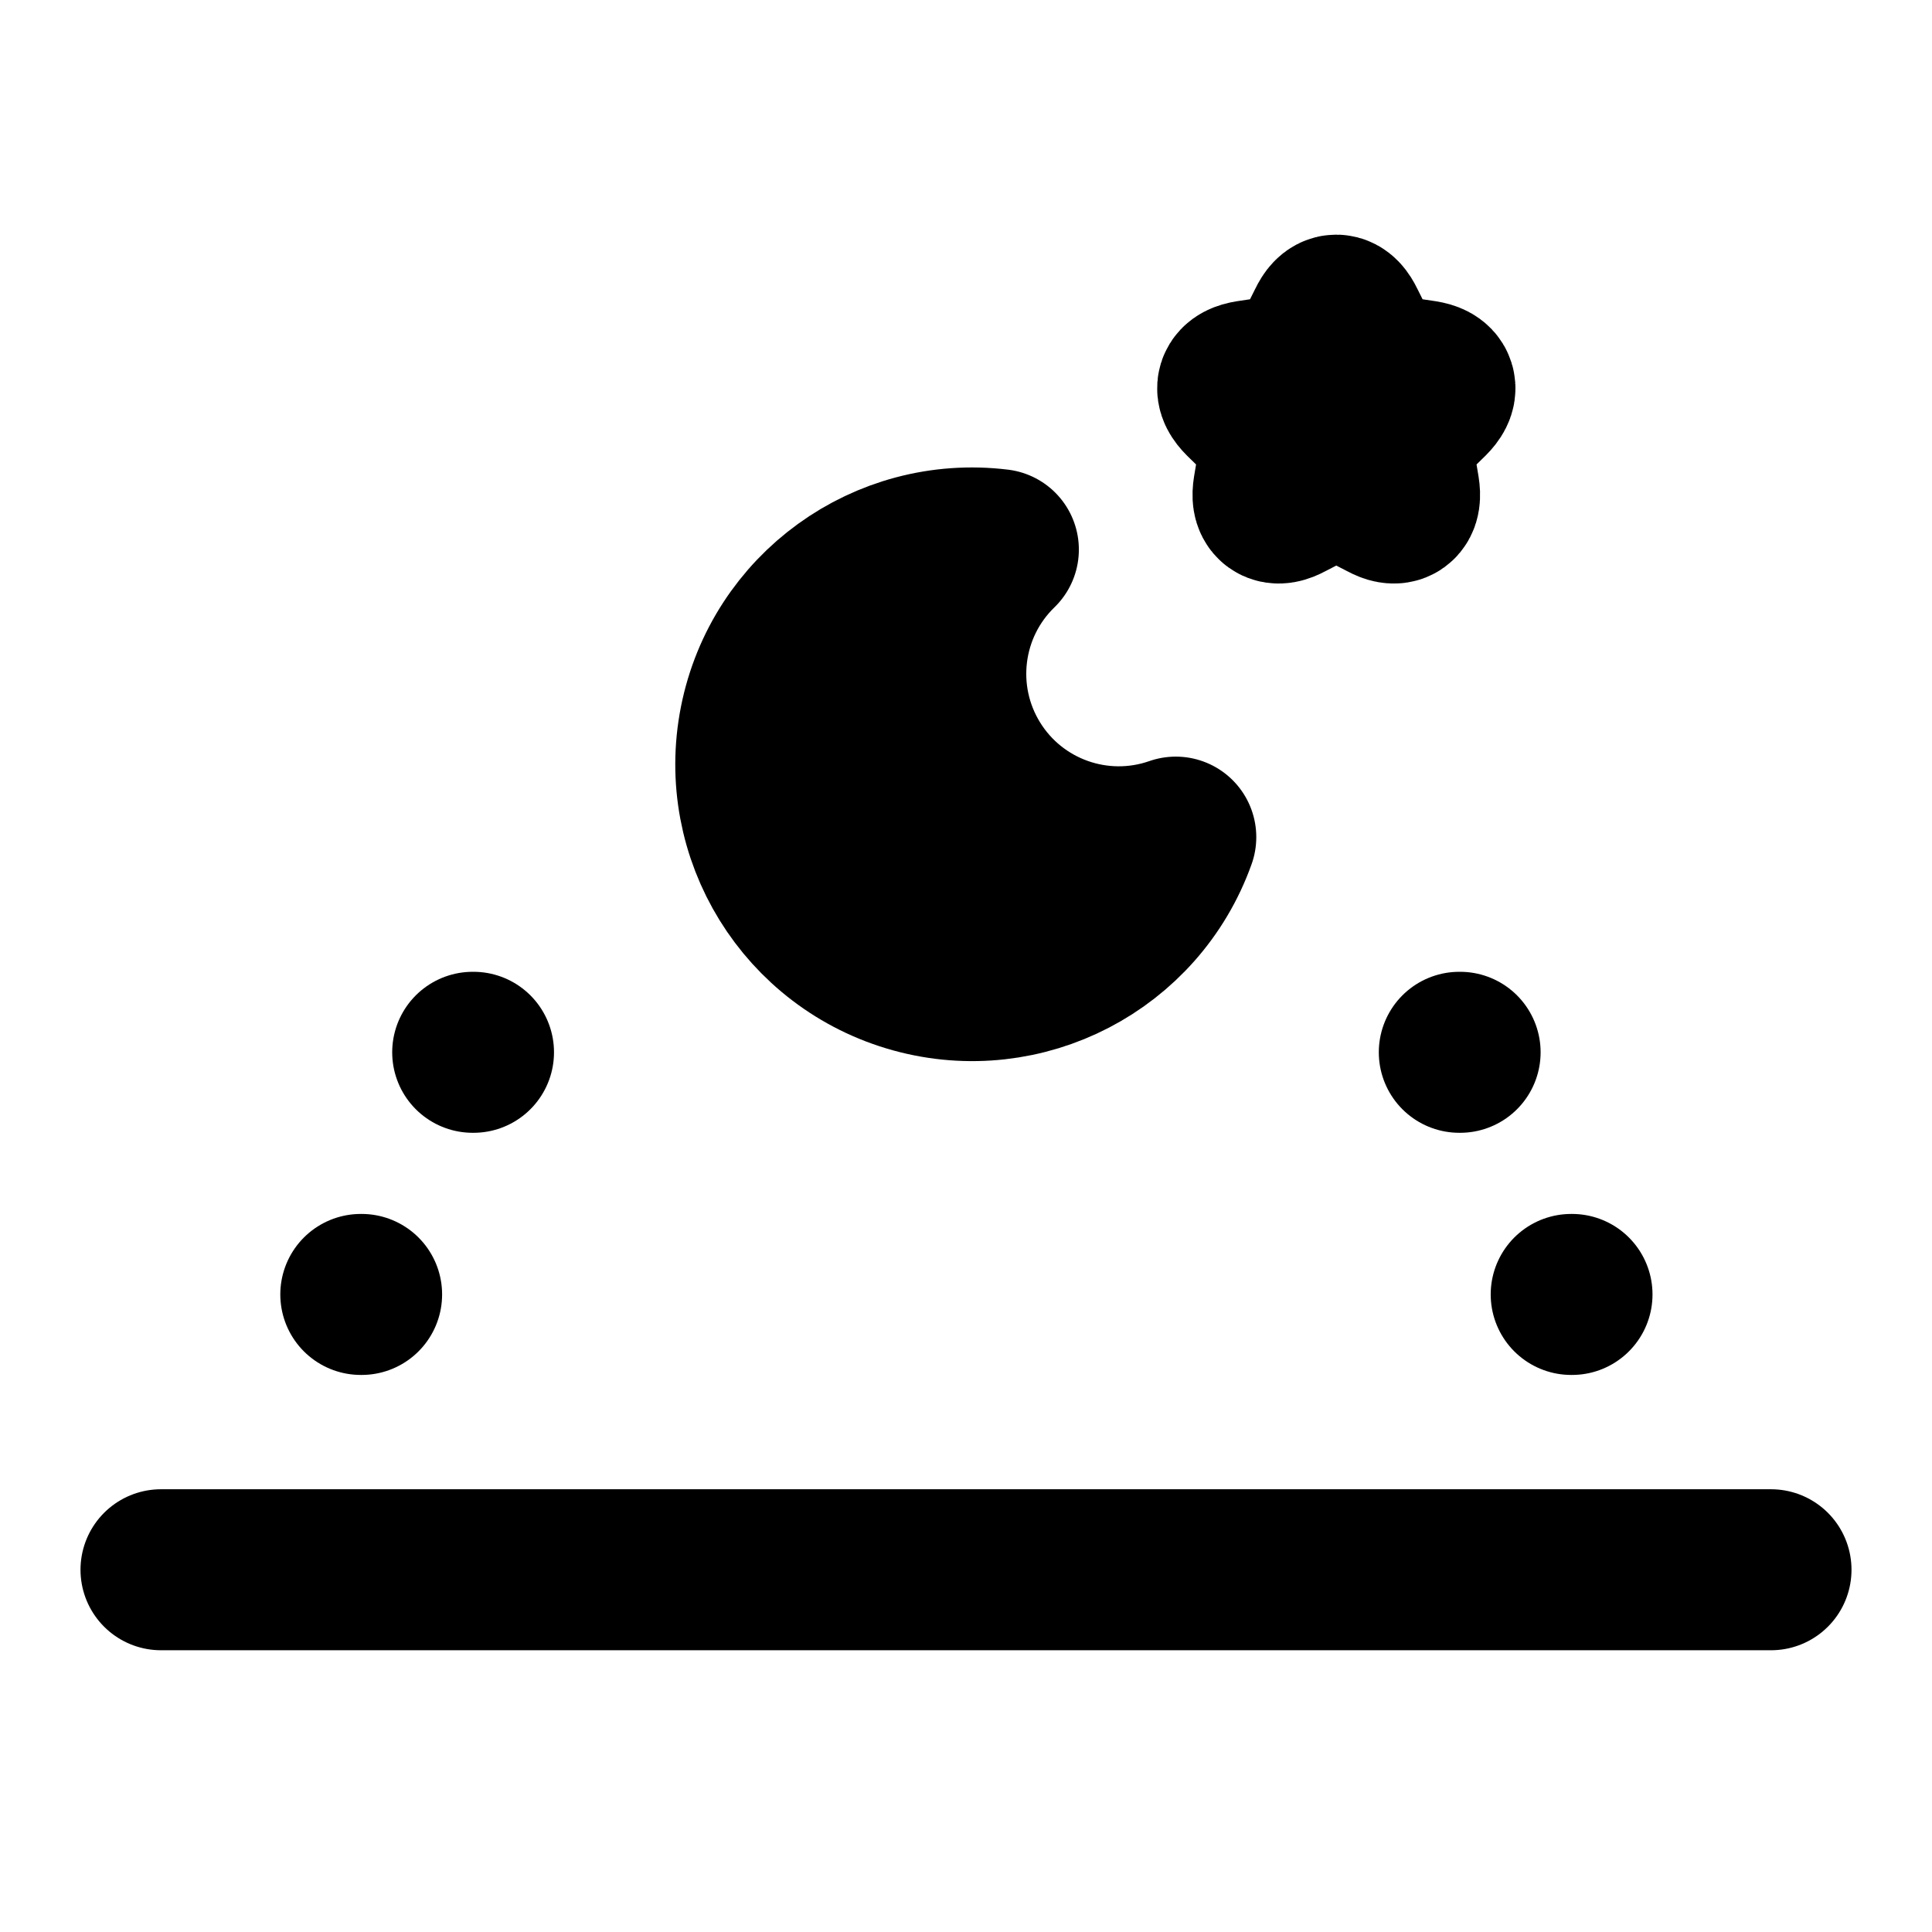
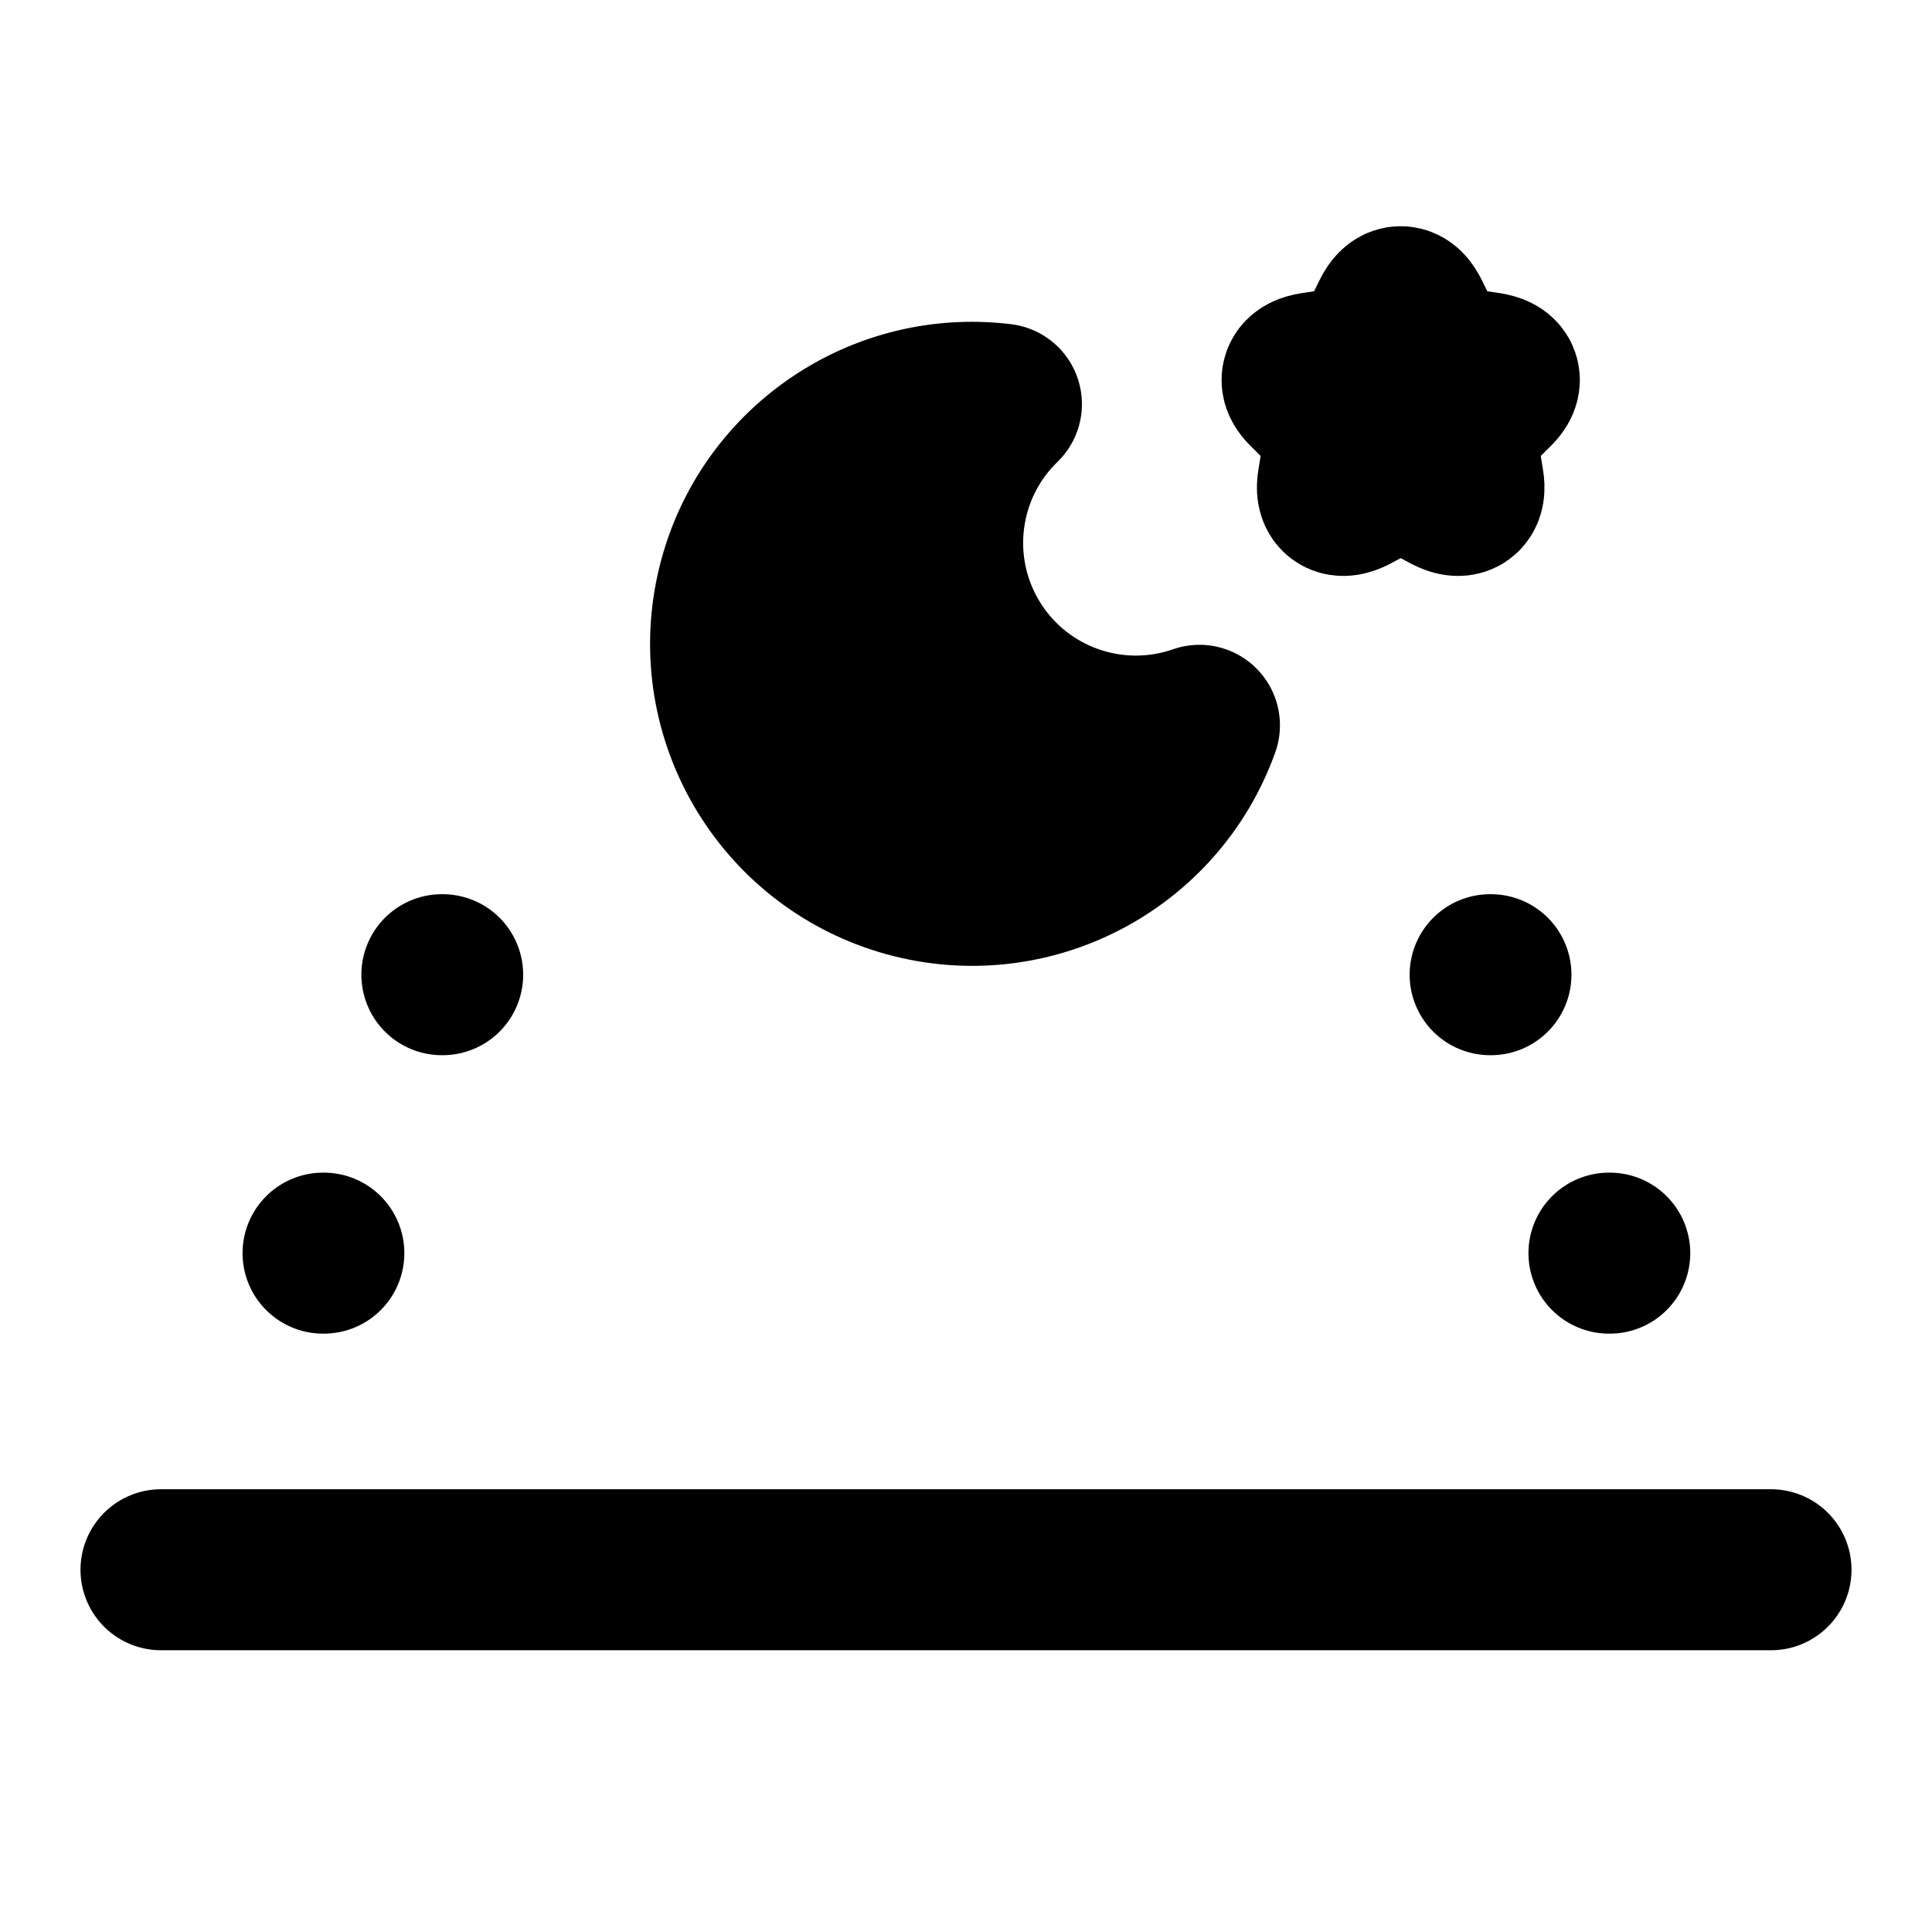
<svg xmlns="http://www.w3.org/2000/svg" width="24" height="24" viewBox="0 0 24 24" fill="none" stroke="currentColor" stroke-width="2" stroke-linecap="round" stroke-linejoin="round">
  <path d="M2 19.5h20" />
-   <path d="M12.402 6.827A2.687 2.687 0 1 0 14.606 10.399A2.149 2.149 0 0 1 12.402 6.827Z" fill="currentColor" />
-   <path d="M16.49 4.03Q16.6 3.8 16.71 4.03L17.01 4.63L17.68 4.73Q17.93 4.77 17.75 4.95L17.27 5.42L17.38 6.08Q17.42 6.33 17.2 6.21L16.6 5.9L16 6.21Q15.78 6.33 15.82 6.08L15.93 5.42L15.45 4.95Q15.27 4.77 15.52 4.73L16.19 4.63Z" fill="currentColor" />
-   <path d="M4.482 16.08h.01" />
-   <path d="M5.872 13.072h.01" />
-   <path d="M18.128 13.072h.01" />
-   <path d="M19.518 16.08h.01" />
+   <path d="M12.44 5.02A3 3 0 1 0 14.9 9.01 2.4 2.4 0 0 1 12.44 5.02Z" fill="currentColor" />
+   <path d="M17.29 3.92Q17.4 3.7 17.51 3.92L17.81 4.53L18.48 4.63Q18.73 4.67 18.55 4.84L18.07 5.32L18.18 5.99Q18.22 6.23 18 6.12L17.4 5.8L16.8 6.12Q16.58 6.23 16.62 5.99L16.73 5.32L16.25 4.84Q16.07 4.67 16.32 4.63L16.99 4.53Z" fill="currentColor" />
+   <path d="M4.013 15.567h.01" />
+   <path d="M5.489 12.108h.01" />
+   <path d="M18.511 12.108h.01" />
+   <path d="M19.987 15.567h.01" />
</svg>
